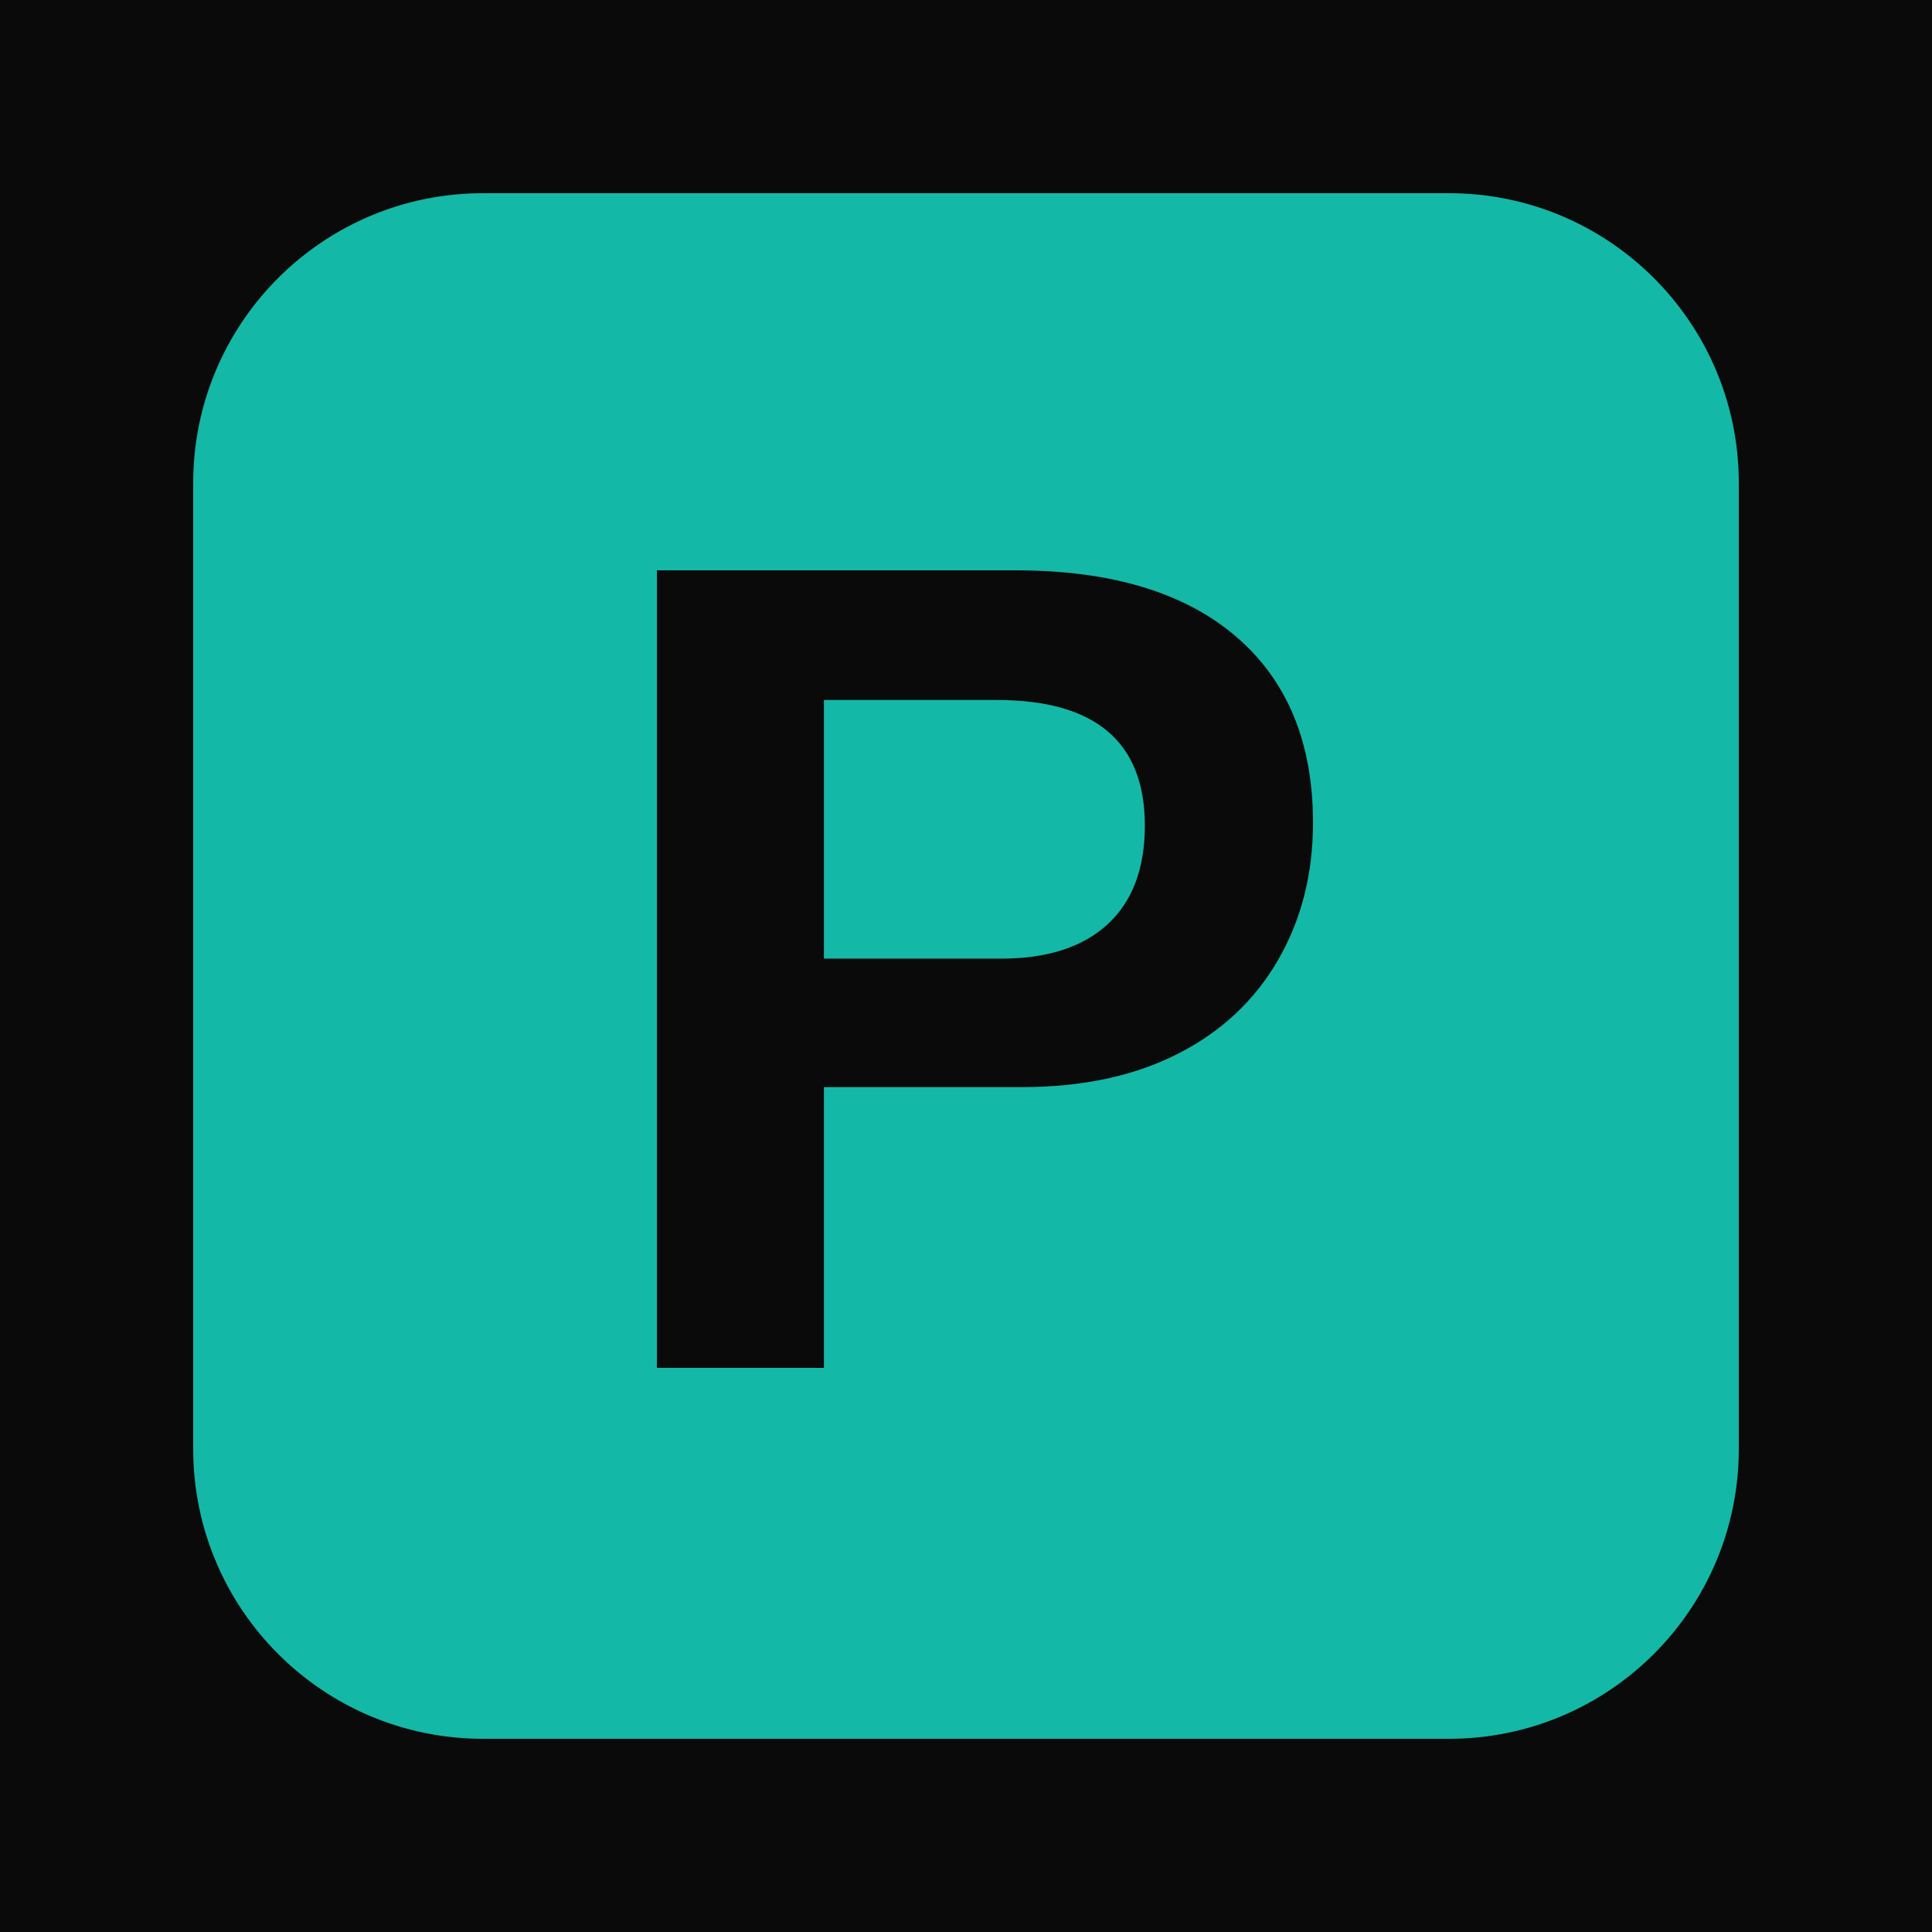
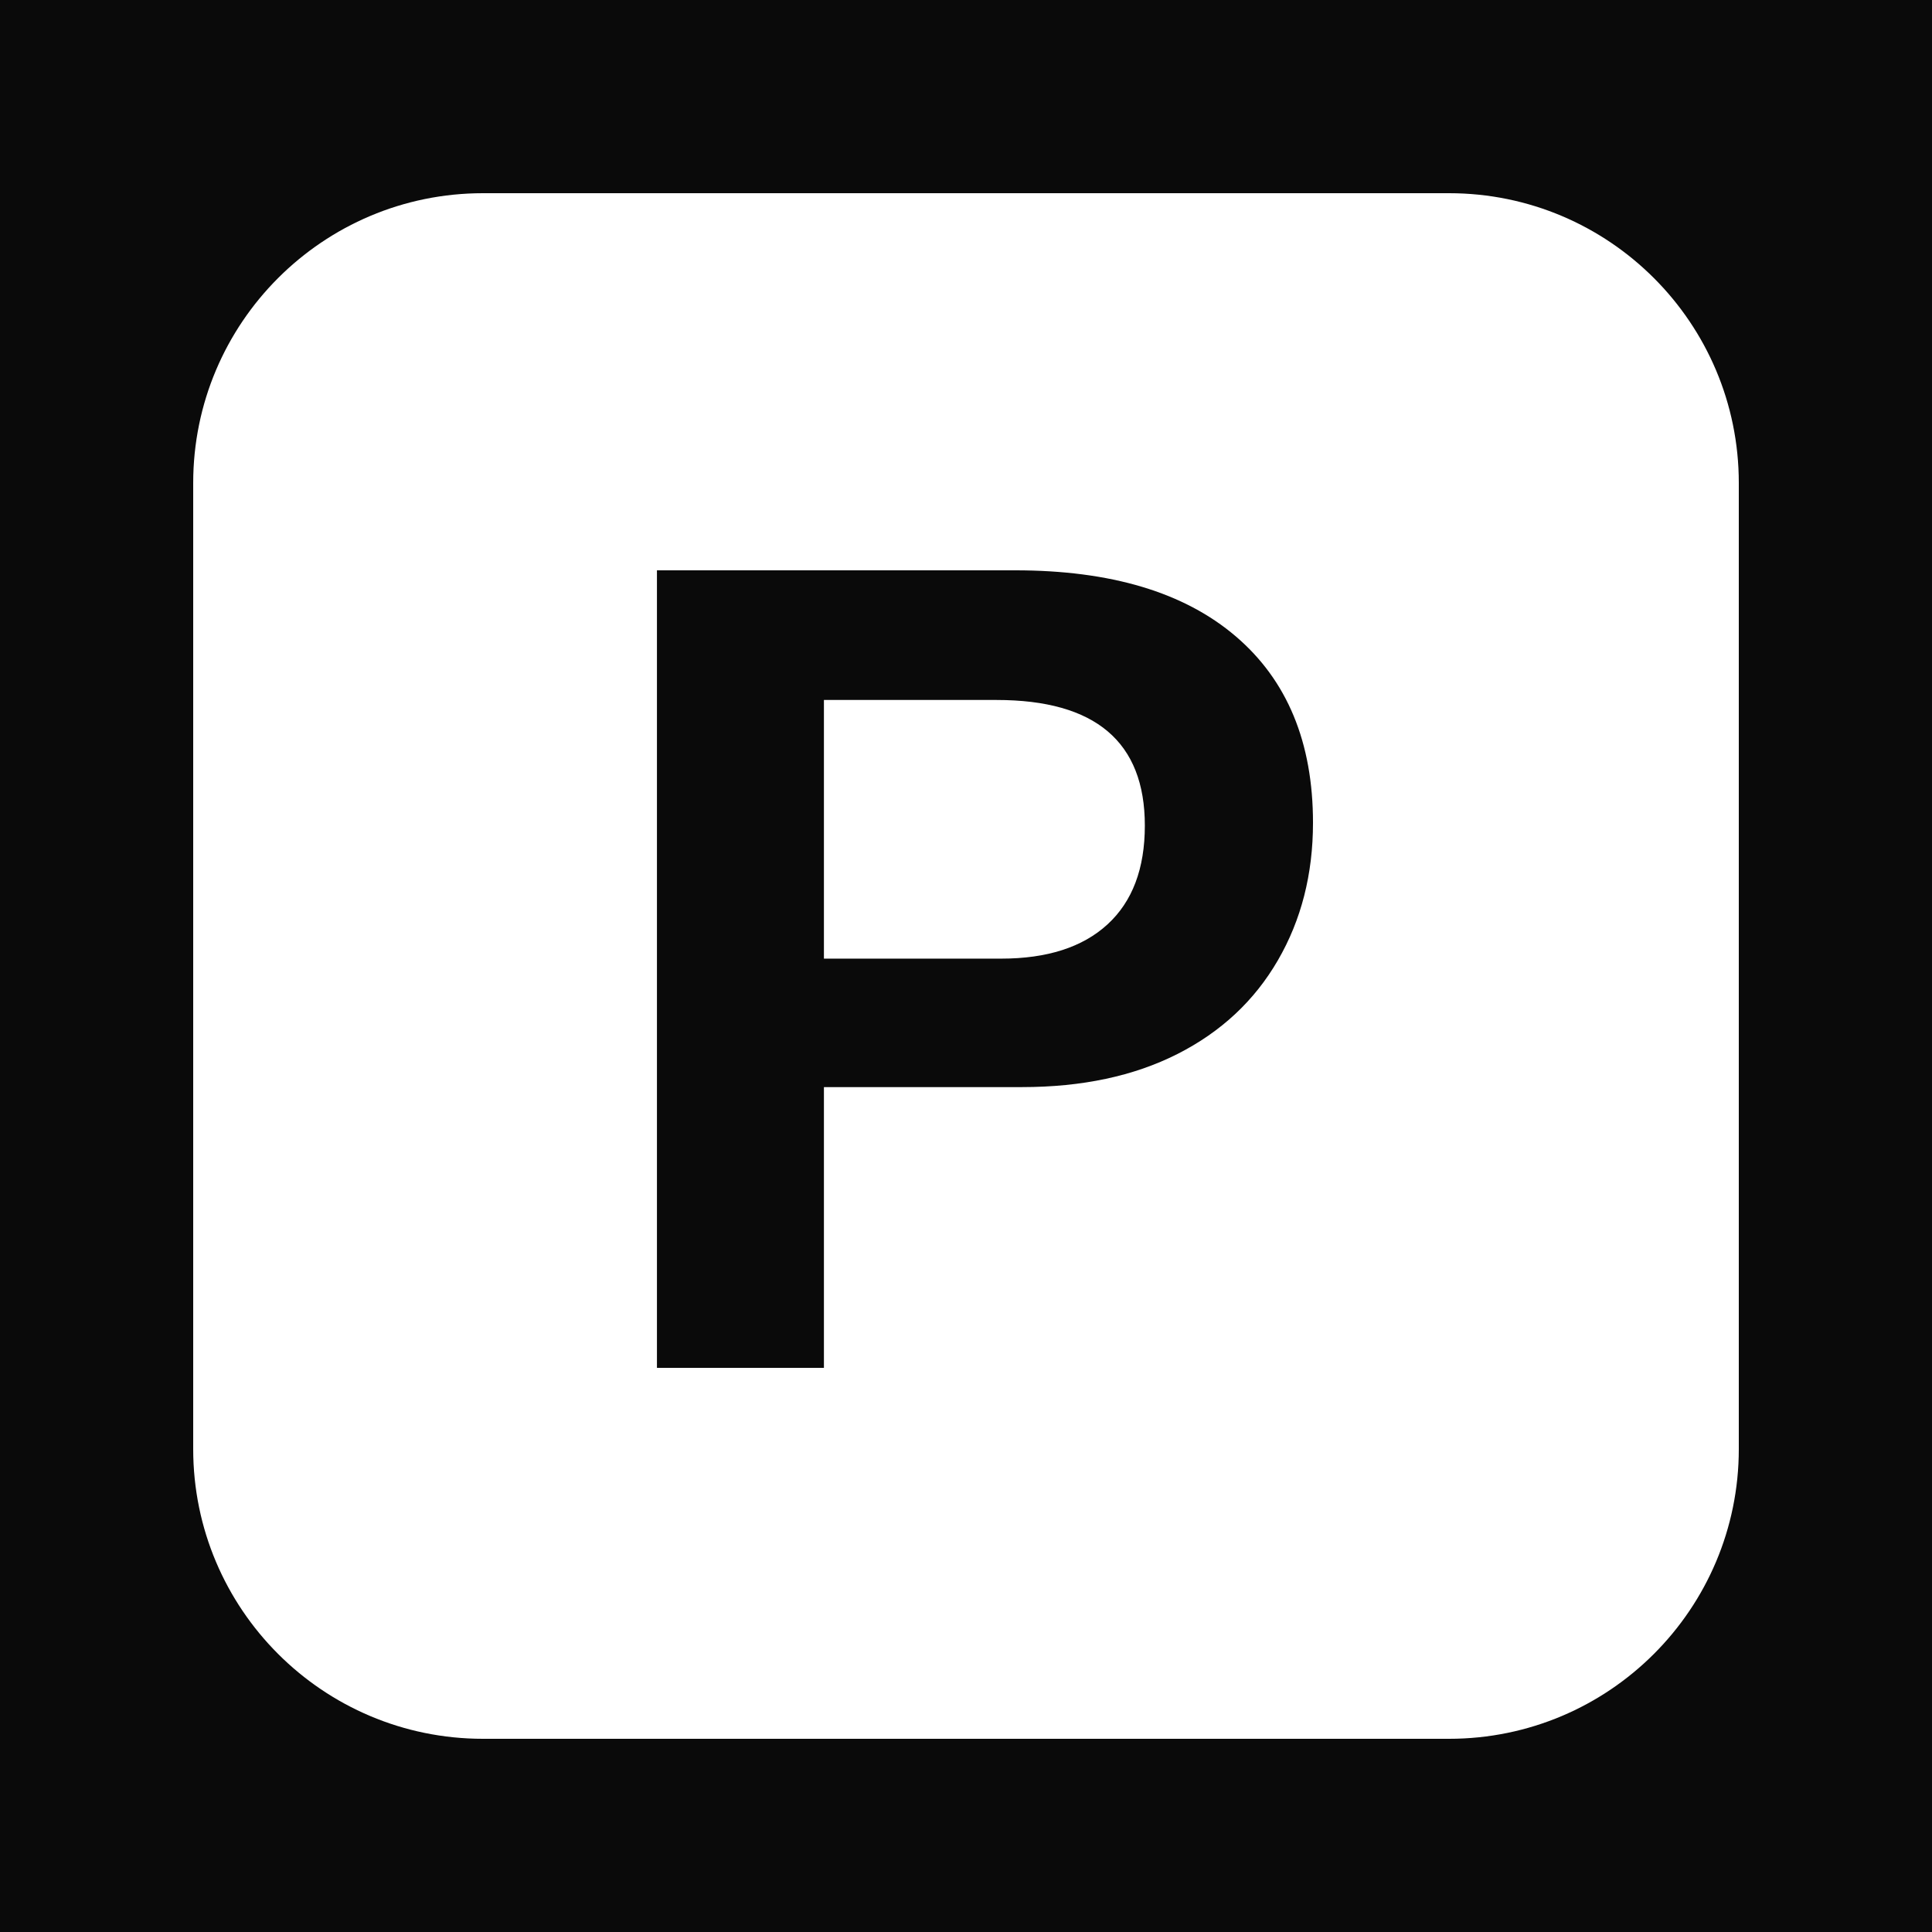
<svg xmlns="http://www.w3.org/2000/svg" width="512" height="512" viewBox="0 0 512 512">
  <rect width="512" height="512" fill="#0a0a0a" />
-   <rect x="51.2" y="51.2" width="409.6" height="409.6" rx="76.8" fill="#14b8a6" />
+   <rect x="51.2" y="51.2" width="409.6" height="409.6" rx="76.8" fill="#ffffff" />
  <text x="50%" y="50%" font-family="Arial, sans-serif" font-size="307.2" font-weight="bold" fill="#0a0a0a" text-anchor="middle" dominant-baseline="central">P</text>
</svg>
